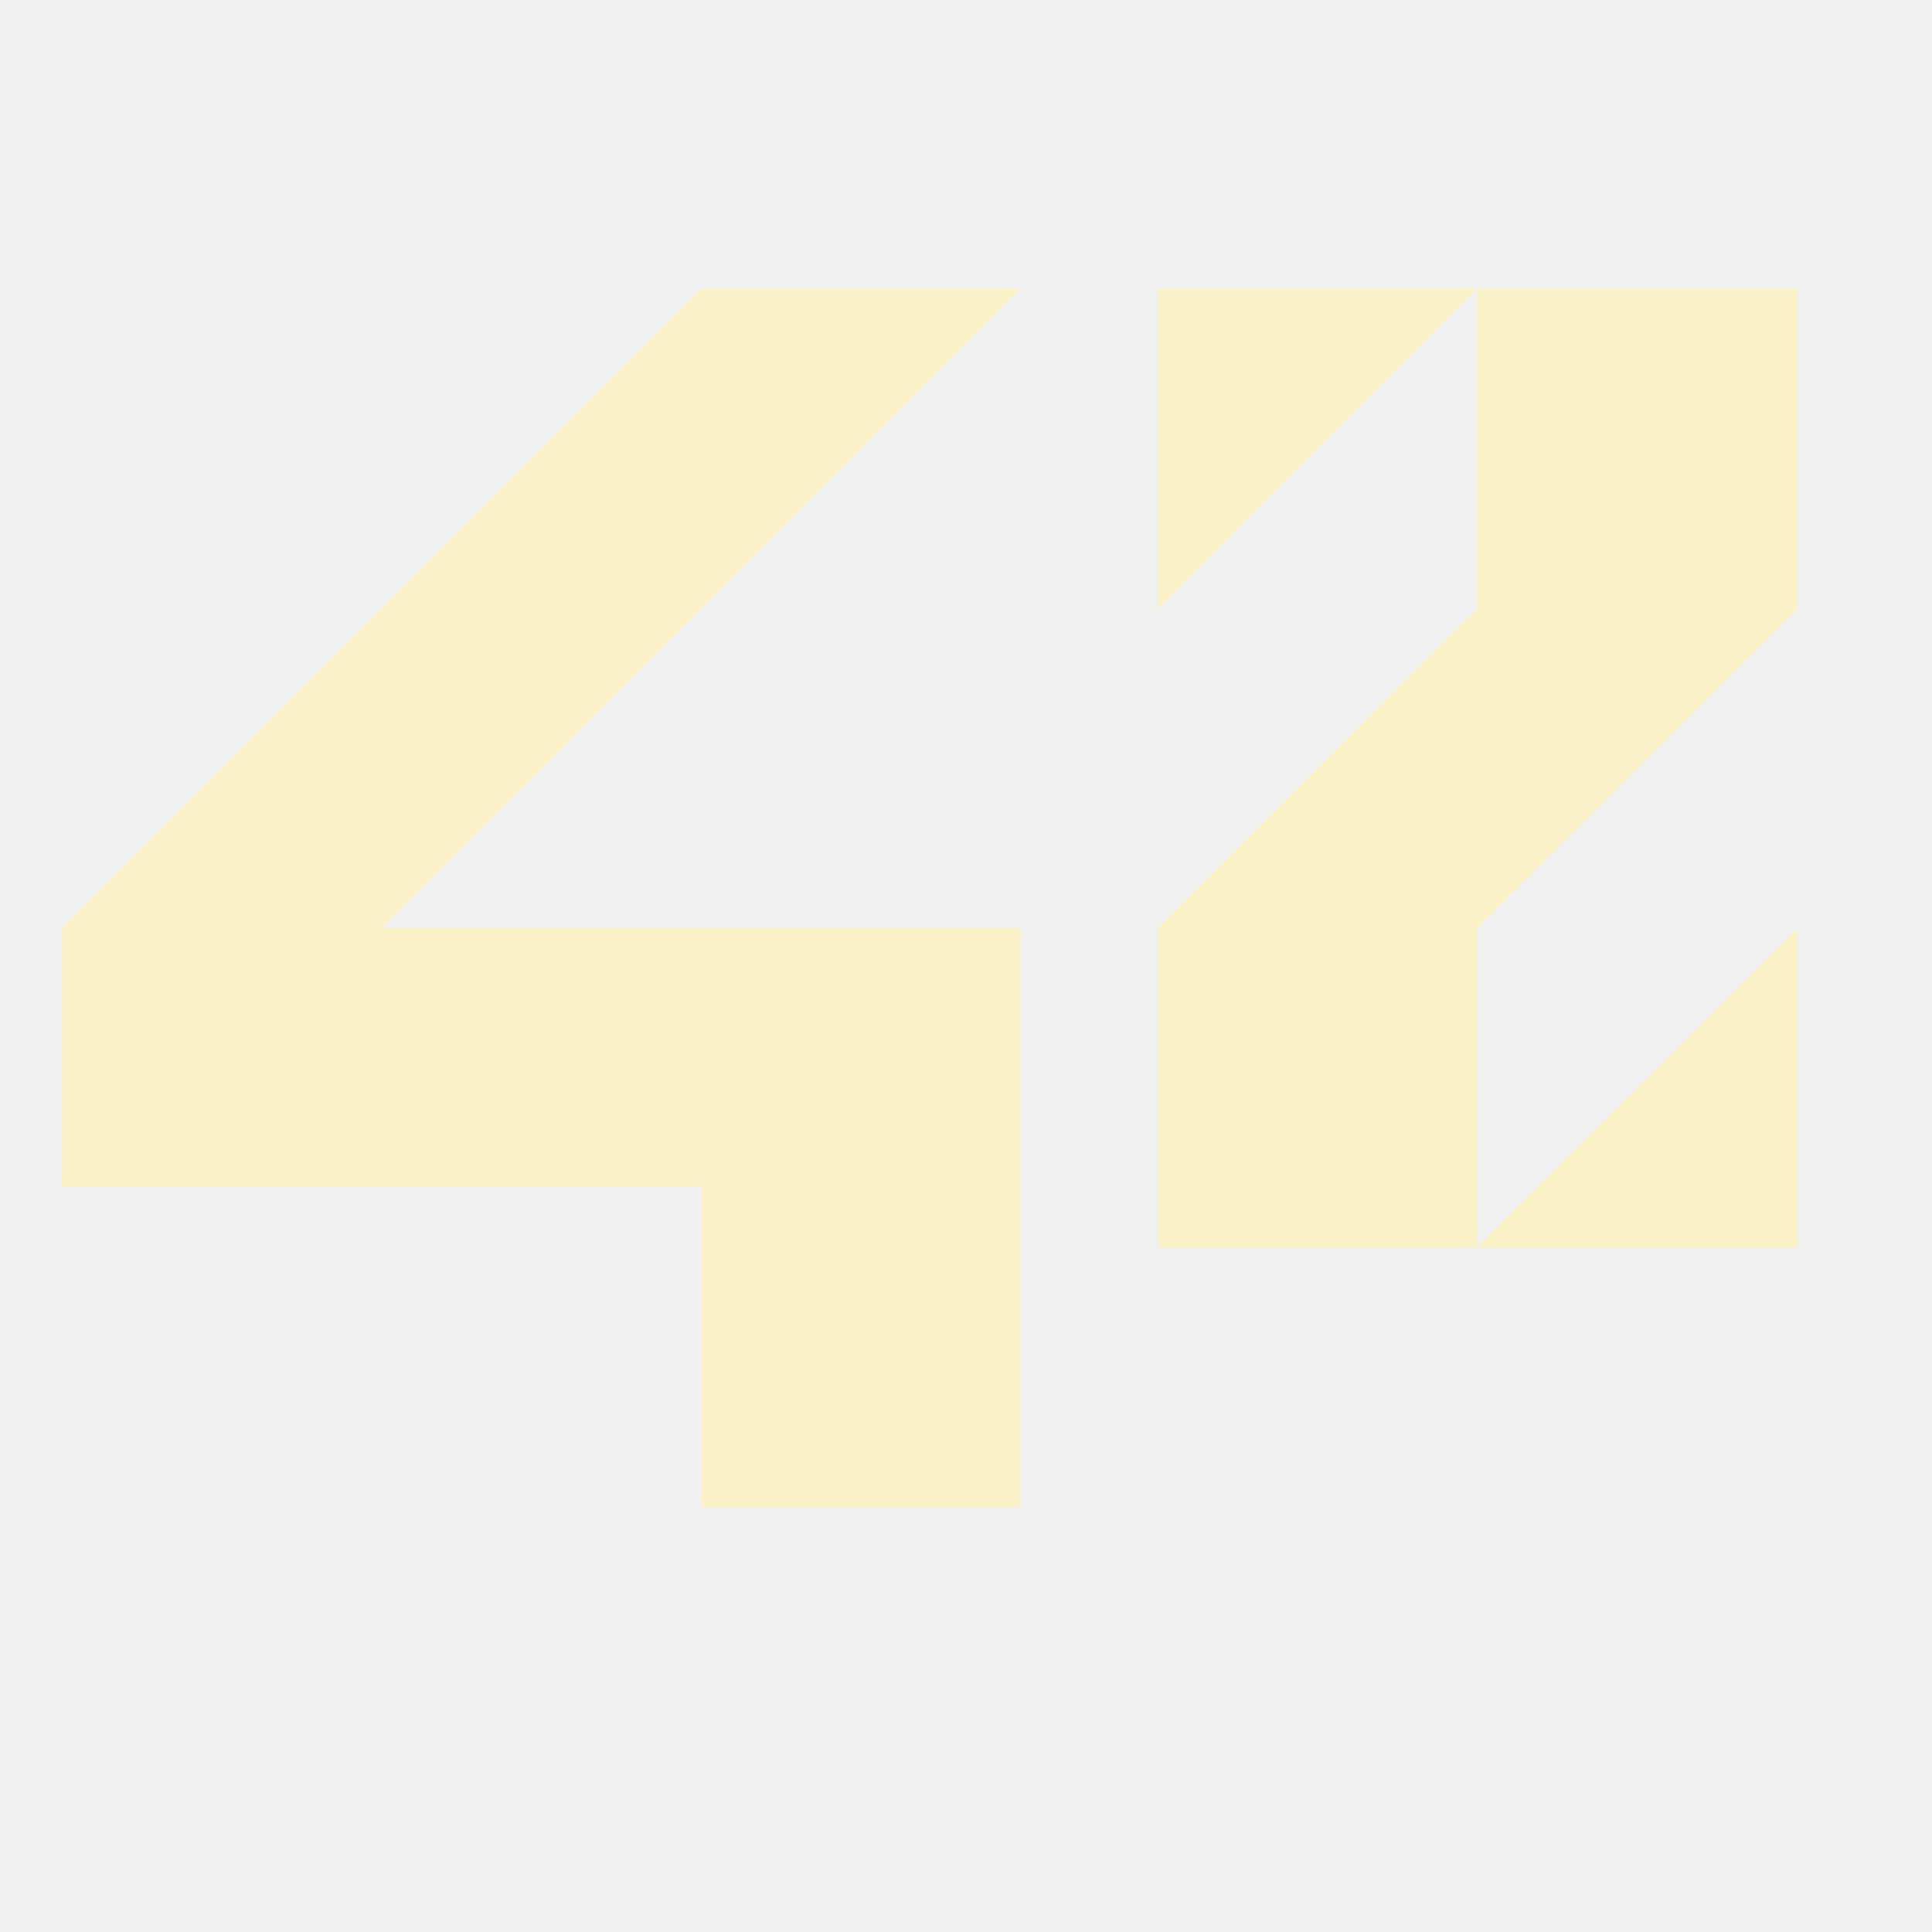
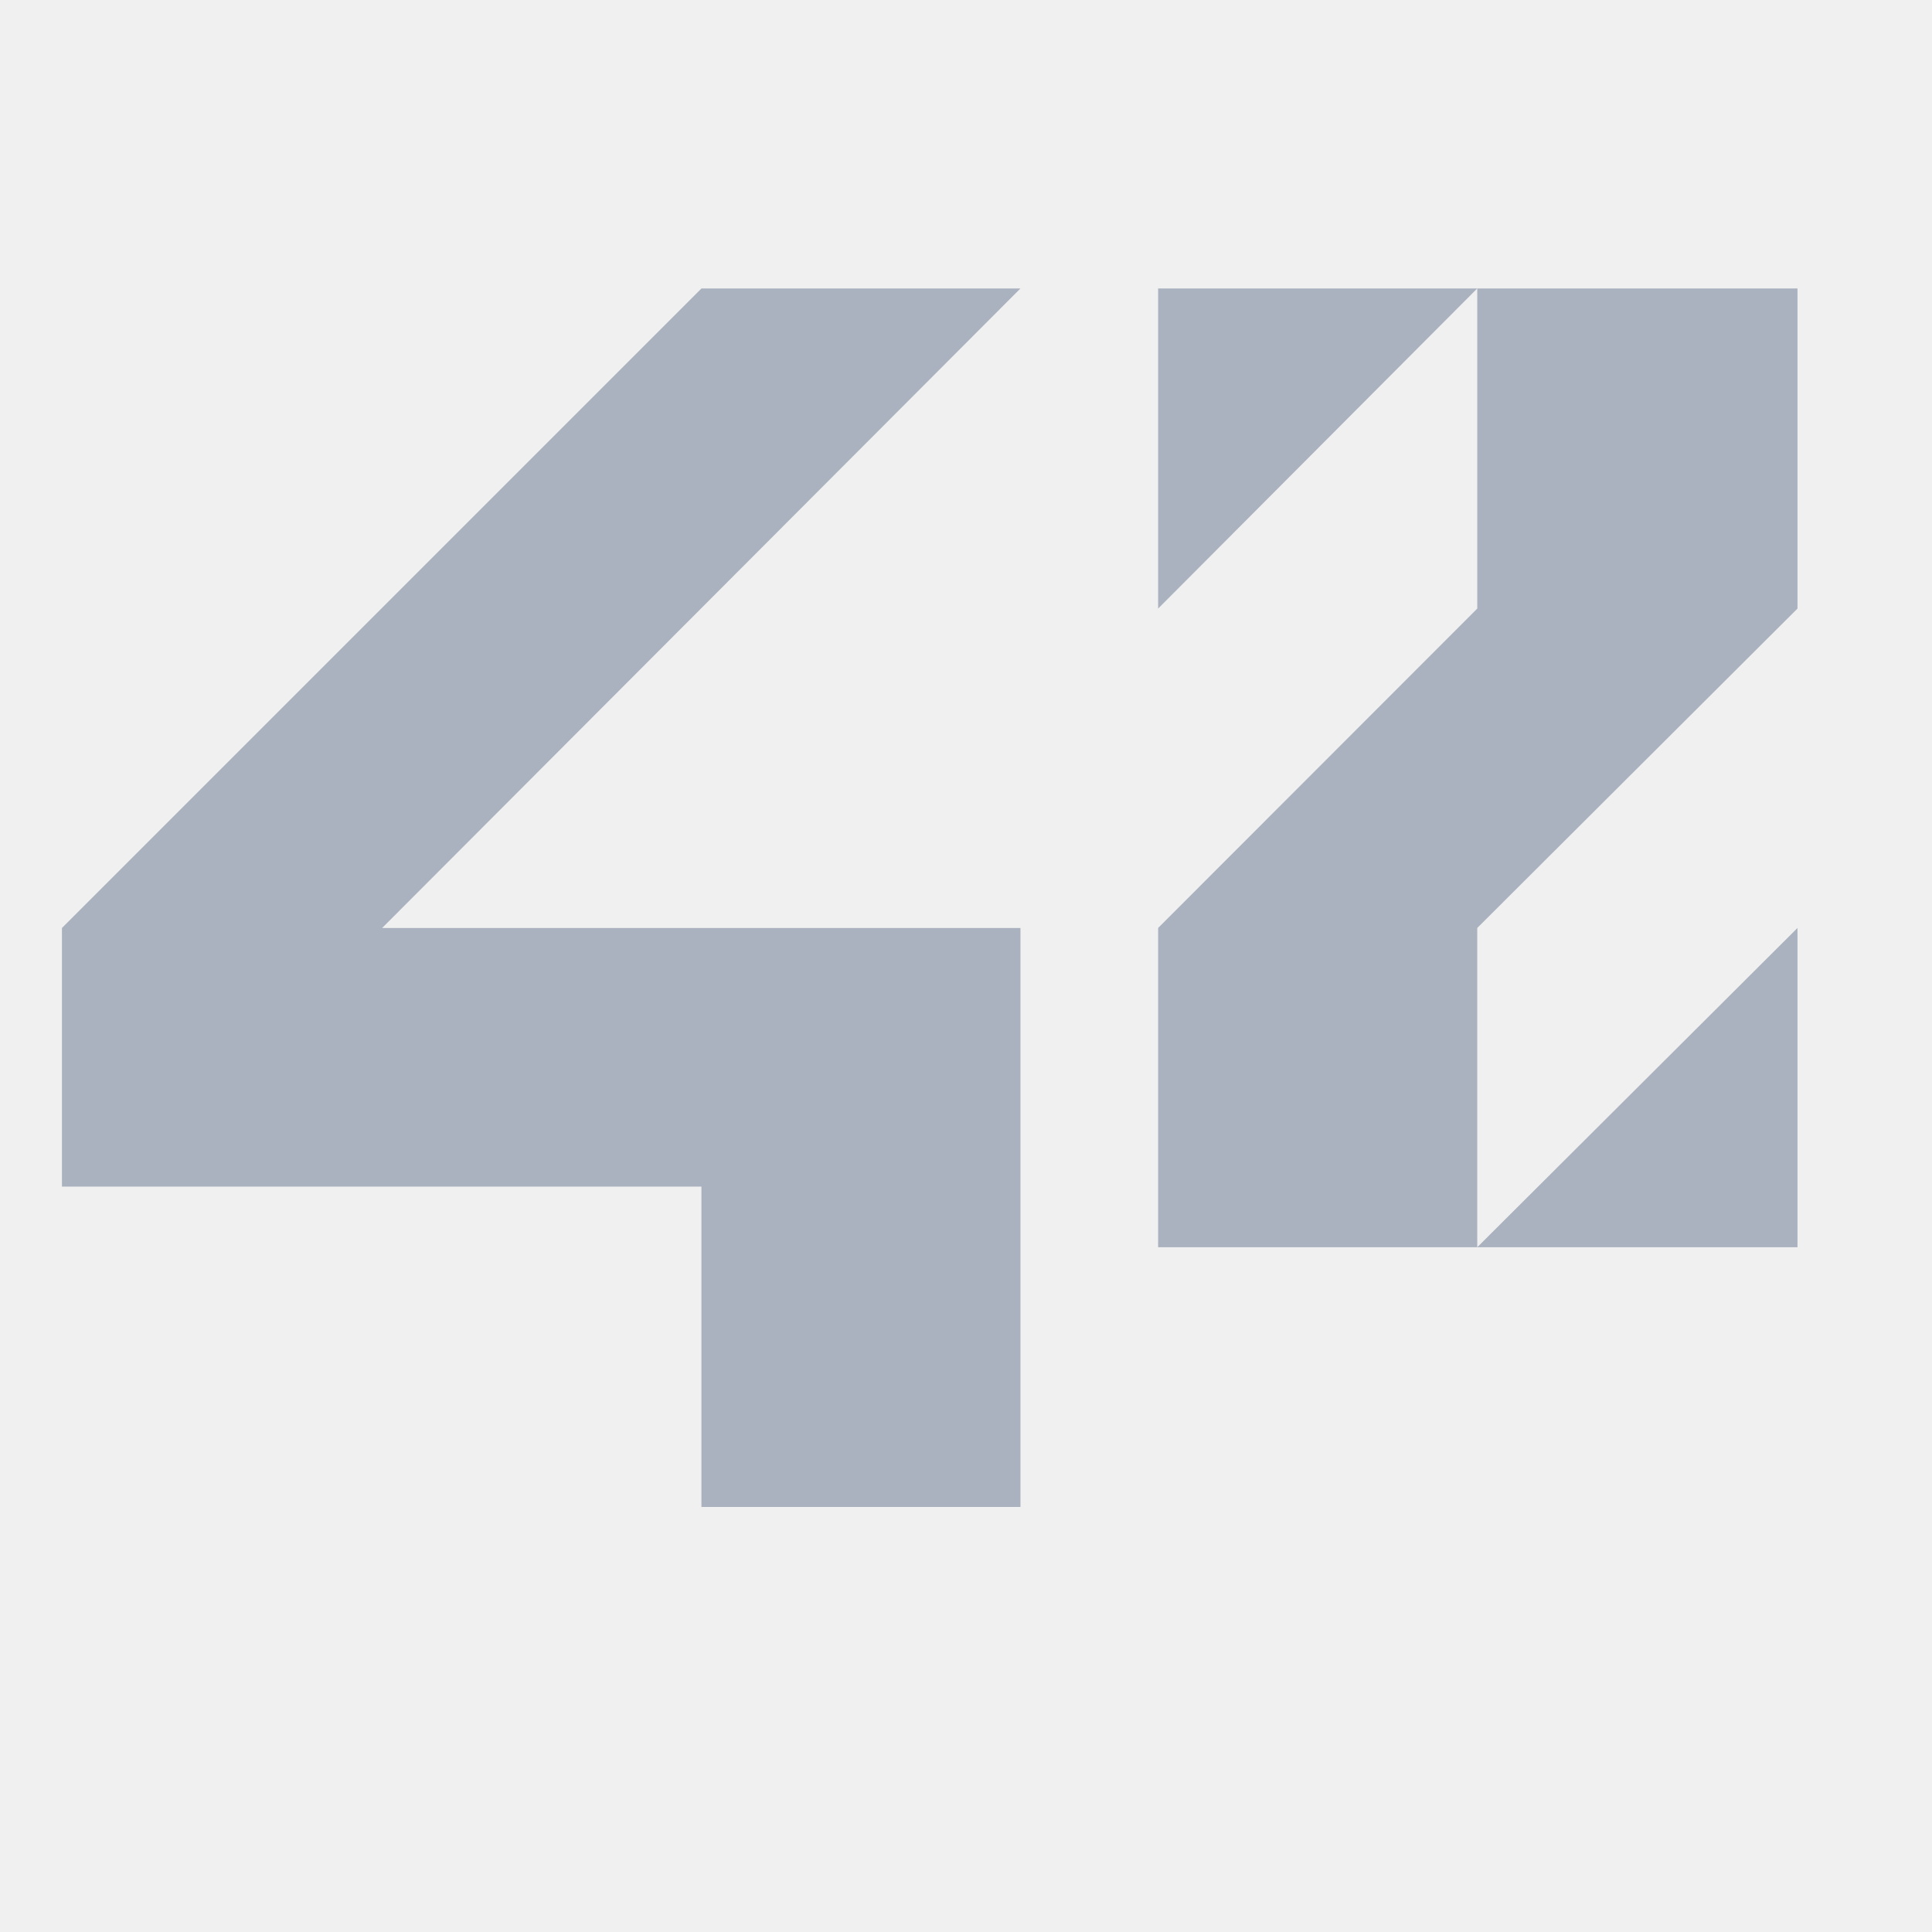
<svg xmlns="http://www.w3.org/2000/svg" width="16" height="16" viewBox="0 0 16 16" fill="none">
-   <g clip-path="url(#clip0_121_268)">
-     <path d="M0.513 9.827H5.809V12.48H8.451V7.685H3.165L8.451 2.389H5.809L0.513 7.685V9.827Z" fill="#FBF1C7" />
-     <path d="M9.591 5.04L12.234 2.389H9.591V5.04Z" fill="#FBF1C7" />
-     <path d="M12.234 5.04L9.591 7.685V10.329H12.234V7.685L14.886 5.04V2.389H12.234V5.04Z" fill="#FBF1C7" />
-     <path d="M14.886 7.685L12.234 10.329H14.886V7.685Z" fill="#FBF1C7" />
+   <g clip-path="url(#clip0_297_55)">
+     <path d="M0.513 9.827H5.809V12.48H8.451V7.685H3.165L8.451 2.389H5.809L0.513 7.685V9.827Z" fill="#ABB2BF" />
+     <path d="M9.591 5.04L12.234 2.389H9.591V5.04Z" fill="#ABB2BF" />
+     <path d="M12.234 5.04L9.591 7.685V10.329H12.234V7.685L14.886 5.04V2.389H12.234V5.04Z" fill="#ABB2BF" />
+     <path d="M14.886 7.685L12.234 10.329H14.886V7.685Z" fill="#ABB2BF" />
  </g>
  <defs>
-     <clipPath id="clip0_121_268">
+     <clipPath id="clip0_297_55">
      <rect width="15.399" height="15.399" fill="white" />
    </clipPath>
  </defs>
</svg>
